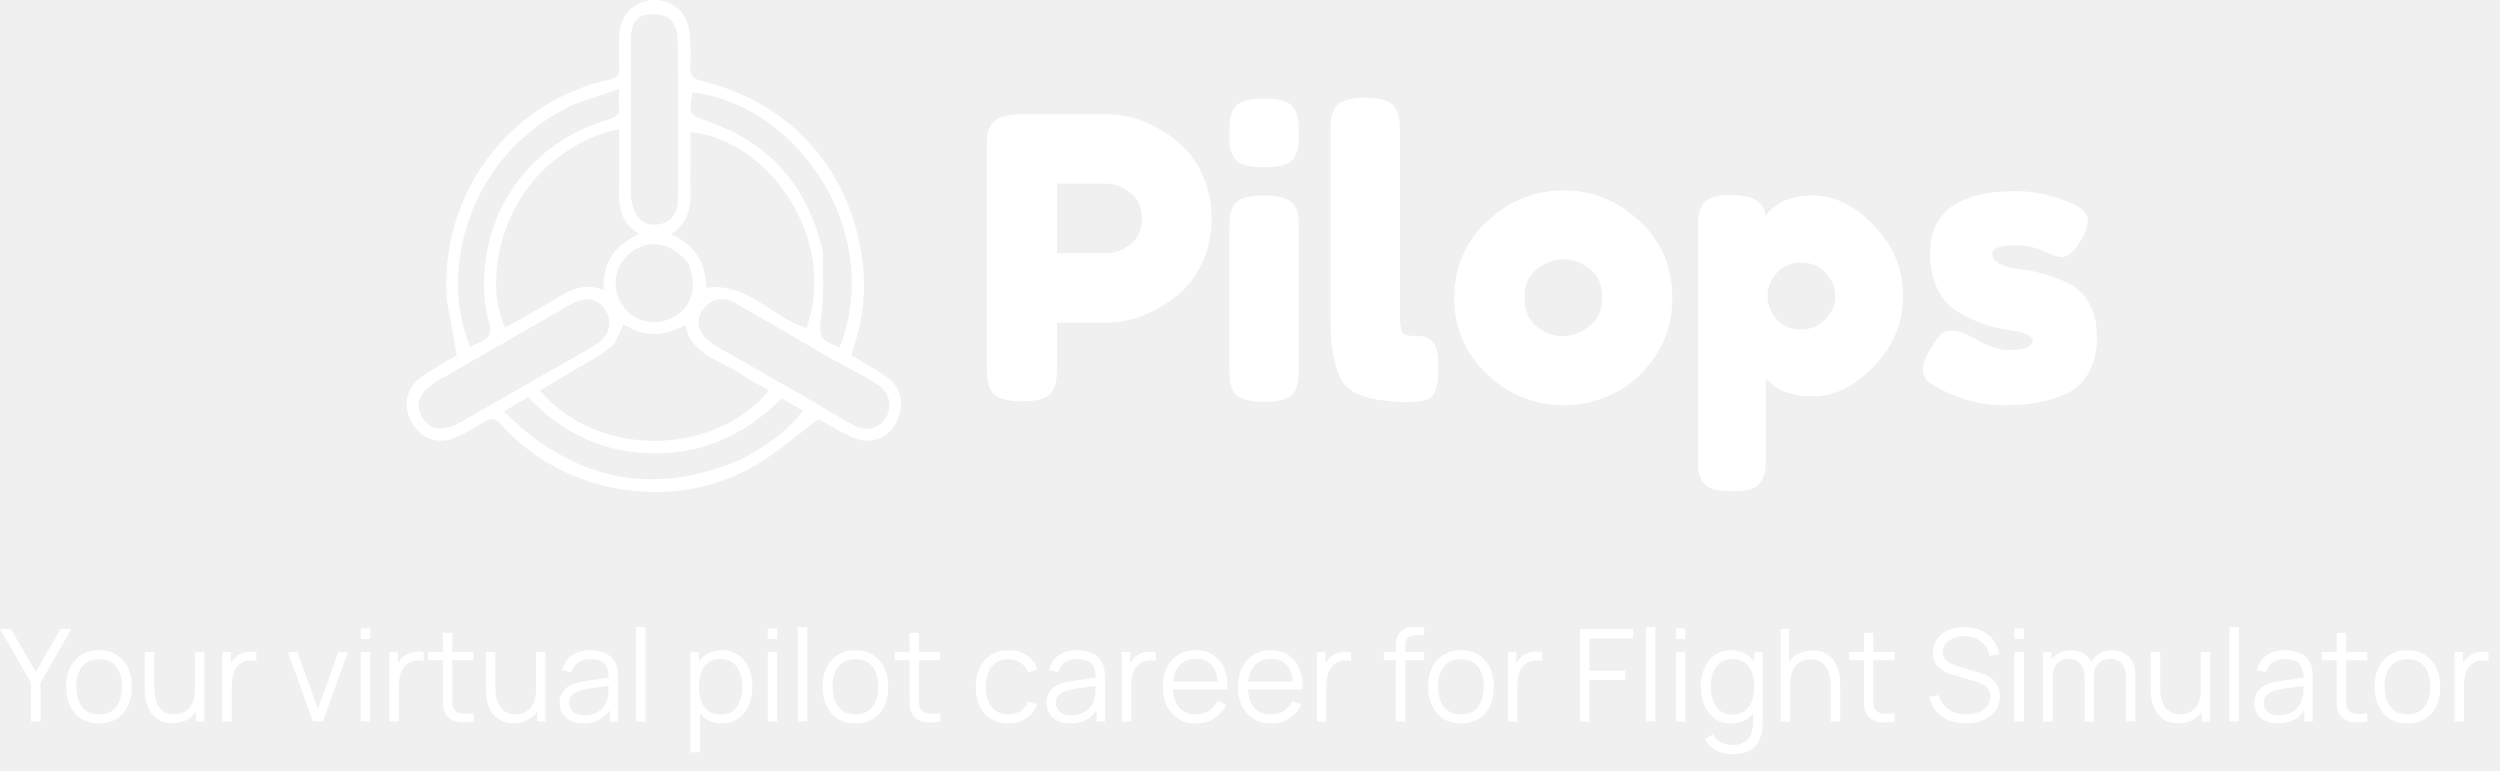
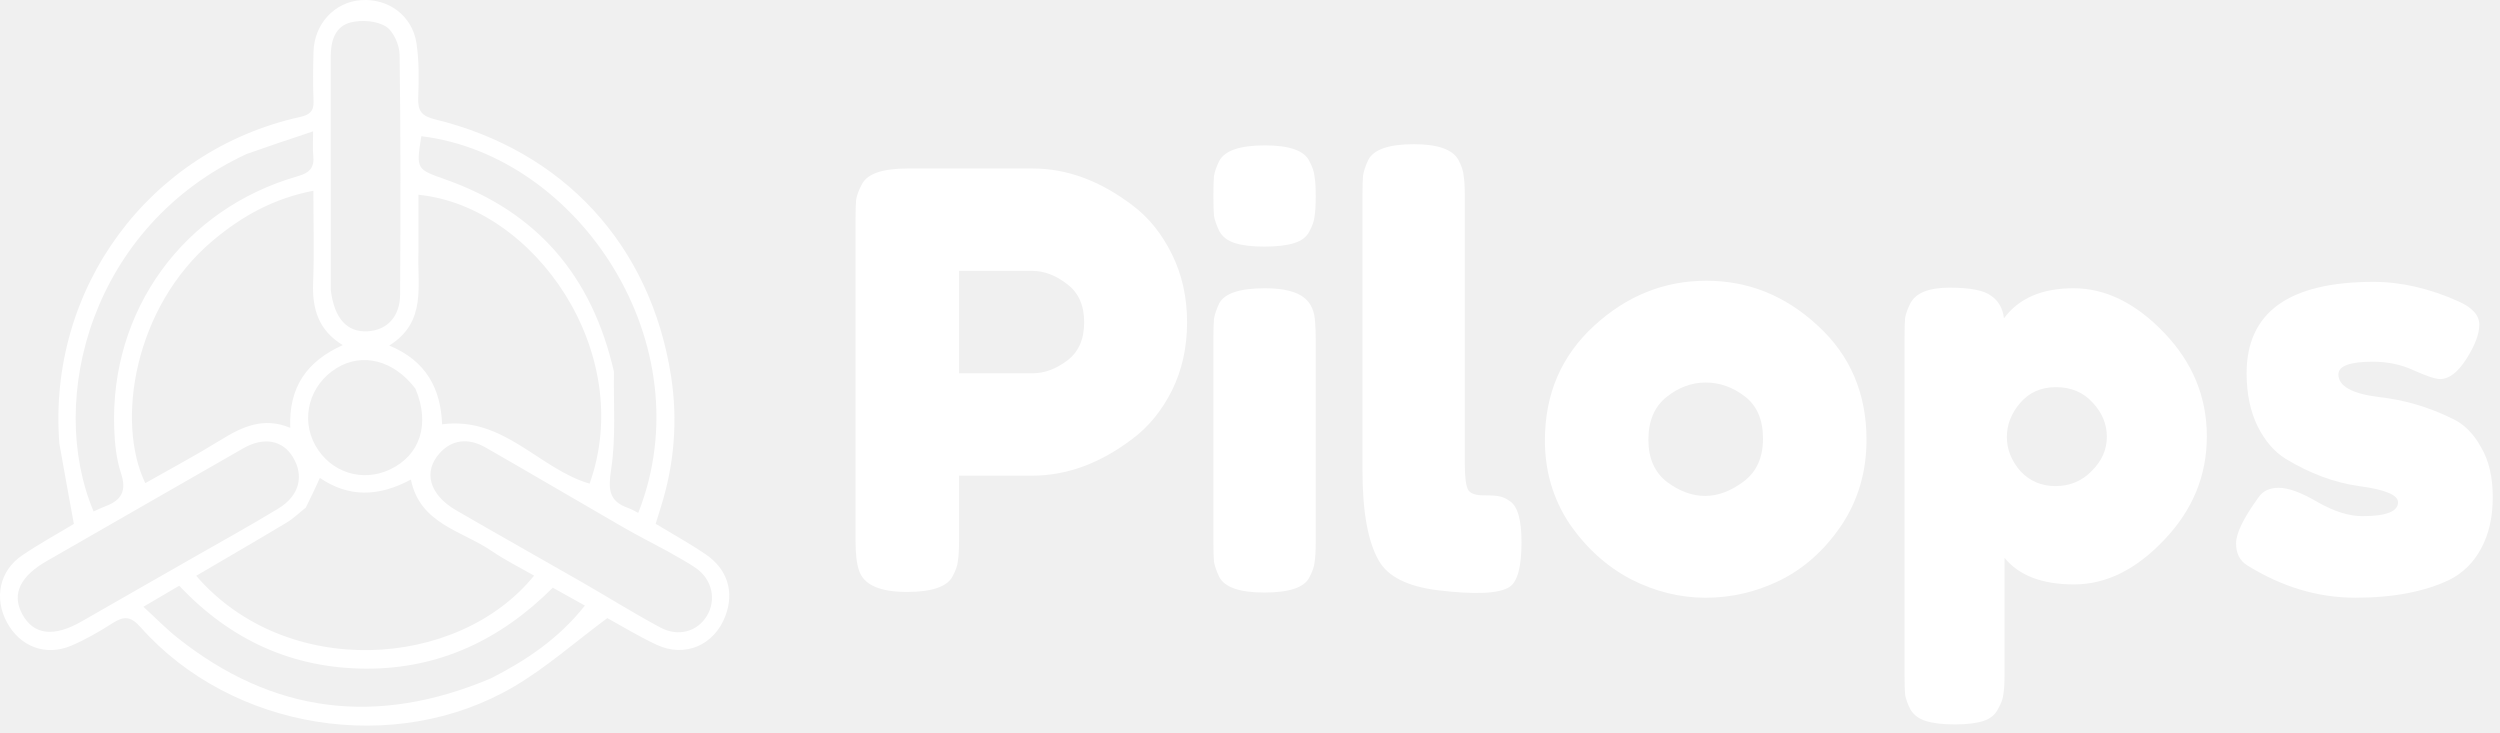
- <svg xmlns="http://www.w3.org/2000/svg" width="292" height="90" viewBox="0 0 292 90" fill="none">
-   <path d="M3.623 84.271V79.748L0 73.471H1.275L4.178 78.488L7.065 73.471H8.34L4.732 79.748V84.271H3.623ZM11.566 84.496C10.761 84.496 10.074 84.313 9.504 83.948C8.934 83.583 8.496 83.078 8.191 82.433C7.886 81.788 7.734 81.048 7.734 80.213C7.734 79.363 7.889 78.618 8.199 77.978C8.509 77.338 8.949 76.841 9.519 76.486C10.094 76.126 10.776 75.946 11.566 75.946C12.376 75.946 13.066 76.128 13.636 76.493C14.211 76.853 14.649 77.356 14.949 78.001C15.254 78.641 15.406 79.378 15.406 80.213C15.406 81.063 15.254 81.811 14.949 82.456C14.644 83.096 14.204 83.596 13.629 83.956C13.054 84.316 12.366 84.496 11.566 84.496ZM11.566 83.438C12.466 83.438 13.136 83.141 13.576 82.546C14.016 81.946 14.236 81.168 14.236 80.213C14.236 79.233 14.014 78.453 13.569 77.873C13.129 77.293 12.461 77.003 11.566 77.003C10.961 77.003 10.461 77.141 10.066 77.416C9.676 77.686 9.384 78.063 9.189 78.548C8.999 79.028 8.904 79.583 8.904 80.213C8.904 81.188 9.129 81.971 9.579 82.561C10.029 83.146 10.691 83.438 11.566 83.438ZM20.158 84.473C19.673 84.473 19.248 84.398 18.883 84.248C18.523 84.098 18.216 83.896 17.961 83.641C17.711 83.386 17.508 83.096 17.353 82.771C17.198 82.441 17.086 82.093 17.016 81.728C16.946 81.358 16.911 80.991 16.911 80.626V76.171H18.021V80.303C18.021 80.748 18.063 81.161 18.148 81.541C18.233 81.921 18.368 82.253 18.553 82.538C18.743 82.818 18.986 83.036 19.281 83.191C19.581 83.346 19.943 83.423 20.368 83.423C20.758 83.423 21.101 83.356 21.396 83.221C21.696 83.086 21.946 82.893 22.146 82.643C22.351 82.388 22.506 82.081 22.611 81.721C22.716 81.356 22.768 80.946 22.768 80.491L23.548 80.663C23.548 81.493 23.403 82.191 23.113 82.756C22.823 83.321 22.423 83.748 21.913 84.038C21.403 84.328 20.818 84.473 20.158 84.473ZM22.881 84.271V82.276H22.768V76.171H23.871V84.271H22.881ZM25.967 84.271V76.171H26.957V78.121L26.762 77.866C26.852 77.626 26.97 77.406 27.114 77.206C27.259 77.001 27.417 76.833 27.587 76.703C27.797 76.518 28.042 76.378 28.322 76.283C28.602 76.183 28.884 76.126 29.169 76.111C29.454 76.091 29.715 76.111 29.95 76.171V77.206C29.654 77.131 29.332 77.113 28.982 77.153C28.632 77.193 28.309 77.333 28.015 77.573C27.744 77.783 27.542 78.036 27.407 78.331C27.272 78.621 27.182 78.931 27.137 79.261C27.092 79.586 27.07 79.908 27.07 80.228V84.271H25.967ZM36.565 84.271L33.625 76.171H34.743L37.135 82.831L39.513 76.171H40.645L37.705 84.271H36.565ZM42.142 74.633V73.396H43.245V74.633H42.142ZM42.142 84.271V76.171H43.245V84.271H42.142ZM45.493 84.271V76.171H46.483V78.121L46.288 77.866C46.378 77.626 46.496 77.406 46.641 77.206C46.786 77.001 46.943 76.833 47.113 76.703C47.323 76.518 47.568 76.378 47.848 76.283C48.128 76.183 48.411 76.126 48.696 76.111C48.981 76.091 49.241 76.111 49.476 76.171V77.206C49.181 77.131 48.858 77.113 48.508 77.153C48.158 77.193 47.836 77.333 47.541 77.573C47.271 77.783 47.068 78.036 46.933 78.331C46.798 78.621 46.708 78.931 46.663 79.261C46.618 79.586 46.596 79.908 46.596 80.228V84.271H45.493ZM55.309 84.271C54.854 84.366 54.404 84.403 53.959 84.383C53.519 84.363 53.124 84.268 52.774 84.098C52.429 83.928 52.166 83.663 51.986 83.303C51.841 83.003 51.761 82.701 51.746 82.396C51.736 82.086 51.731 81.733 51.731 81.338V73.921H52.826V81.293C52.826 81.633 52.829 81.918 52.834 82.148C52.844 82.373 52.896 82.573 52.991 82.748C53.171 83.083 53.456 83.283 53.846 83.348C54.241 83.413 54.729 83.398 55.309 83.303V84.271ZM49.999 77.116V76.171H55.309V77.116H49.999ZM60.002 84.473C59.517 84.473 59.092 84.398 58.727 84.248C58.367 84.098 58.059 83.896 57.804 83.641C57.554 83.386 57.352 83.096 57.197 82.771C57.042 82.441 56.929 82.093 56.859 81.728C56.789 81.358 56.755 80.991 56.755 80.626V76.171H57.864V80.303C57.864 80.748 57.907 81.161 57.992 81.541C58.077 81.921 58.212 82.253 58.397 82.538C58.587 82.818 58.83 83.036 59.124 83.191C59.425 83.346 59.787 83.423 60.212 83.423C60.602 83.423 60.944 83.356 61.239 83.221C61.539 83.086 61.789 82.893 61.989 82.643C62.194 82.388 62.349 82.081 62.455 81.721C62.559 81.356 62.612 80.946 62.612 80.491L63.392 80.663C63.392 81.493 63.247 82.191 62.957 82.756C62.667 83.321 62.267 83.748 61.757 84.038C61.247 84.328 60.662 84.473 60.002 84.473ZM62.724 84.271V82.276H62.612V76.171H63.715V84.271H62.724ZM68.128 84.496C67.518 84.496 67.006 84.386 66.591 84.166C66.181 83.946 65.873 83.653 65.668 83.288C65.463 82.923 65.361 82.526 65.361 82.096C65.361 81.656 65.448 81.281 65.623 80.971C65.803 80.656 66.046 80.398 66.351 80.198C66.661 79.998 67.018 79.846 67.423 79.741C67.833 79.641 68.286 79.553 68.781 79.478C69.281 79.398 69.768 79.331 70.243 79.276C70.723 79.216 71.143 79.158 71.503 79.103L71.113 79.343C71.128 78.543 70.973 77.951 70.648 77.566C70.323 77.181 69.758 76.988 68.953 76.988C68.398 76.988 67.928 77.113 67.543 77.363C67.163 77.613 66.896 78.008 66.741 78.548L65.668 78.233C65.853 77.508 66.226 76.946 66.786 76.546C67.346 76.146 68.073 75.946 68.968 75.946C69.708 75.946 70.336 76.086 70.851 76.366C71.371 76.641 71.738 77.041 71.953 77.566C72.053 77.801 72.118 78.063 72.148 78.353C72.178 78.643 72.193 78.938 72.193 79.238V84.271H71.211V82.238L71.496 82.358C71.221 83.053 70.793 83.583 70.213 83.948C69.633 84.313 68.938 84.496 68.128 84.496ZM68.256 83.543C68.771 83.543 69.221 83.451 69.606 83.266C69.991 83.081 70.301 82.828 70.536 82.508C70.771 82.183 70.923 81.818 70.993 81.413C71.053 81.153 71.086 80.868 71.091 80.558C71.096 80.243 71.098 80.008 71.098 79.853L71.518 80.071C71.143 80.121 70.736 80.171 70.296 80.221C69.861 80.271 69.431 80.328 69.006 80.393C68.586 80.458 68.206 80.536 67.866 80.626C67.636 80.691 67.413 80.783 67.198 80.903C66.983 81.018 66.806 81.173 66.666 81.368C66.531 81.563 66.463 81.806 66.463 82.096C66.463 82.331 66.521 82.558 66.636 82.778C66.756 82.998 66.946 83.181 67.206 83.326C67.471 83.471 67.821 83.543 68.256 83.543ZM74.296 84.271V73.246H75.398V84.271H74.296ZM84.287 84.496C83.542 84.496 82.912 84.308 82.397 83.933C81.882 83.553 81.492 83.041 81.227 82.396C80.962 81.746 80.83 81.018 80.83 80.213C80.83 79.393 80.962 78.663 81.227 78.023C81.497 77.378 81.892 76.871 82.412 76.501C82.932 76.131 83.572 75.946 84.332 75.946C85.072 75.946 85.707 76.133 86.237 76.508C86.767 76.883 87.172 77.393 87.452 78.038C87.737 78.683 87.88 79.408 87.88 80.213C87.88 81.023 87.737 81.751 87.452 82.396C87.167 83.041 86.757 83.553 86.222 83.933C85.687 84.308 85.042 84.496 84.287 84.496ZM80.642 87.871V76.171H81.632V82.268H81.752V87.871H80.642ZM84.175 83.468C84.74 83.468 85.21 83.326 85.585 83.041C85.96 82.756 86.24 82.368 86.425 81.878C86.615 81.383 86.71 80.828 86.71 80.213C86.71 79.603 86.617 79.053 86.432 78.563C86.247 78.073 85.965 77.686 85.585 77.401C85.21 77.116 84.732 76.973 84.152 76.973C83.587 76.973 83.117 77.111 82.742 77.386C82.372 77.661 82.095 78.043 81.91 78.533C81.725 79.018 81.632 79.578 81.632 80.213C81.632 80.838 81.725 81.398 81.91 81.893C82.095 82.383 82.375 82.768 82.75 83.048C83.125 83.328 83.6 83.468 84.175 83.468ZM89.677 74.633V73.396H90.779V74.633H89.677ZM89.677 84.271V76.171H90.779V84.271H89.677ZM93.177 84.271V73.246H94.28V84.271H93.177ZM99.911 84.496C99.106 84.496 98.418 84.313 97.849 83.948C97.278 83.583 96.841 83.078 96.536 82.433C96.231 81.788 96.079 81.048 96.079 80.213C96.079 79.363 96.234 78.618 96.543 77.978C96.853 77.338 97.293 76.841 97.864 76.486C98.439 76.126 99.121 75.946 99.911 75.946C100.721 75.946 101.411 76.128 101.981 76.493C102.556 76.853 102.994 77.356 103.294 78.001C103.599 78.641 103.751 79.378 103.751 80.213C103.751 81.063 103.599 81.811 103.294 82.456C102.989 83.096 102.549 83.596 101.974 83.956C101.399 84.316 100.711 84.496 99.911 84.496ZM99.911 83.438C100.811 83.438 101.481 83.141 101.921 82.546C102.361 81.946 102.581 81.168 102.581 80.213C102.581 79.233 102.359 78.453 101.914 77.873C101.474 77.293 100.806 77.003 99.911 77.003C99.306 77.003 98.806 77.141 98.411 77.416C98.021 77.686 97.728 78.063 97.534 78.548C97.344 79.028 97.249 79.583 97.249 80.213C97.249 81.188 97.474 81.971 97.924 82.561C98.374 83.146 99.036 83.438 99.911 83.438ZM109.815 84.271C109.36 84.366 108.91 84.403 108.465 84.383C108.025 84.363 107.63 84.268 107.28 84.098C106.935 83.928 106.673 83.663 106.493 83.303C106.348 83.003 106.268 82.701 106.253 82.396C106.243 82.086 106.238 81.733 106.238 81.338V73.921H107.333V81.293C107.333 81.633 107.335 81.918 107.34 82.148C107.35 82.373 107.403 82.573 107.498 82.748C107.678 83.083 107.963 83.283 108.353 83.348C108.748 83.413 109.235 83.398 109.815 83.303V84.271ZM104.505 77.116V76.171H109.815V77.116H104.505ZM117.774 84.496C116.959 84.496 116.269 84.313 115.704 83.948C115.139 83.583 114.709 83.081 114.414 82.441C114.124 81.796 113.974 81.056 113.964 80.221C113.974 79.371 114.129 78.626 114.429 77.986C114.729 77.341 115.162 76.841 115.727 76.486C116.292 76.126 116.977 75.946 117.782 75.946C118.602 75.946 119.314 76.146 119.919 76.546C120.529 76.946 120.947 77.493 121.172 78.188L120.092 78.533C119.902 78.048 119.599 77.673 119.184 77.408C118.774 77.138 118.304 77.003 117.774 77.003C117.179 77.003 116.687 77.141 116.297 77.416C115.907 77.686 115.617 78.063 115.427 78.548C115.237 79.033 115.139 79.591 115.134 80.221C115.144 81.191 115.369 81.971 115.809 82.561C116.249 83.146 116.904 83.438 117.774 83.438C118.324 83.438 118.792 83.313 119.177 83.063C119.567 82.808 119.862 82.438 120.062 81.953L121.172 82.283C120.872 83.003 120.432 83.553 119.852 83.933C119.272 84.308 118.579 84.496 117.774 84.496ZM124.993 84.496C124.383 84.496 123.871 84.386 123.456 84.166C123.046 83.946 122.738 83.653 122.533 83.288C122.328 82.923 122.226 82.526 122.226 82.096C122.226 81.656 122.313 81.281 122.488 80.971C122.668 80.656 122.911 80.398 123.216 80.198C123.526 79.998 123.883 79.846 124.288 79.741C124.698 79.641 125.151 79.553 125.646 79.478C126.146 79.398 126.633 79.331 127.108 79.276C127.588 79.216 128.008 79.158 128.368 79.103L127.978 79.343C127.993 78.543 127.838 77.951 127.513 77.566C127.188 77.181 126.623 76.988 125.818 76.988C125.263 76.988 124.793 77.113 124.408 77.363C124.028 77.613 123.761 78.008 123.606 78.548L122.533 78.233C122.718 77.508 123.091 76.946 123.651 76.546C124.211 76.146 124.938 75.946 125.833 75.946C126.573 75.946 127.201 76.086 127.716 76.366C128.236 76.641 128.603 77.041 128.818 77.566C128.918 77.801 128.983 78.063 129.013 78.353C129.043 78.643 129.058 78.938 129.058 79.238V84.271H128.076V82.238L128.361 82.358C128.086 83.053 127.658 83.583 127.078 83.948C126.498 84.313 125.803 84.496 124.993 84.496ZM125.121 83.543C125.636 83.543 126.086 83.451 126.471 83.266C126.856 83.081 127.166 82.828 127.401 82.508C127.636 82.183 127.788 81.818 127.858 81.413C127.918 81.153 127.951 80.868 127.956 80.558C127.961 80.243 127.963 80.008 127.963 79.853L128.383 80.071C128.008 80.121 127.601 80.171 127.161 80.221C126.726 80.271 126.296 80.328 125.871 80.393C125.451 80.458 125.071 80.536 124.731 80.626C124.501 80.691 124.278 80.783 124.063 80.903C123.848 81.018 123.671 81.173 123.531 81.368C123.396 81.563 123.328 81.806 123.328 82.096C123.328 82.331 123.386 82.558 123.501 82.778C123.621 82.998 123.811 83.181 124.071 83.326C124.336 83.471 124.686 83.543 125.121 83.543ZM131.011 84.271V76.171H132.001V78.121L131.806 77.866C131.896 77.626 132.013 77.406 132.158 77.206C132.303 77.001 132.461 76.833 132.631 76.703C132.841 76.518 133.086 76.378 133.366 76.283C133.646 76.183 133.928 76.126 134.213 76.111C134.498 76.091 134.758 76.111 134.993 76.171V77.206C134.698 77.131 134.376 77.113 134.026 77.153C133.676 77.193 133.353 77.333 133.058 77.573C132.788 77.783 132.586 78.036 132.451 78.331C132.316 78.621 132.226 78.931 132.181 79.261C132.136 79.586 132.113 79.908 132.113 80.228V84.271H131.011ZM139.697 84.496C138.907 84.496 138.222 84.321 137.642 83.971C137.067 83.621 136.62 83.128 136.3 82.493C135.98 81.858 135.82 81.113 135.82 80.258C135.82 79.373 135.977 78.608 136.292 77.963C136.607 77.318 137.05 76.821 137.62 76.471C138.195 76.121 138.872 75.946 139.652 75.946C140.452 75.946 141.135 76.131 141.7 76.501C142.265 76.866 142.692 77.391 142.982 78.076C143.272 78.761 143.405 79.578 143.38 80.528H142.255V80.138C142.235 79.088 142.007 78.296 141.572 77.761C141.142 77.226 140.512 76.958 139.682 76.958C138.812 76.958 138.145 77.241 137.68 77.806C137.22 78.371 136.99 79.176 136.99 80.221C136.99 81.241 137.22 82.033 137.68 82.598C138.145 83.158 138.802 83.438 139.652 83.438C140.232 83.438 140.737 83.306 141.167 83.041C141.602 82.771 141.945 82.383 142.195 81.878L143.222 82.276C142.902 82.981 142.43 83.528 141.805 83.918C141.185 84.303 140.482 84.496 139.697 84.496ZM136.6 80.528V79.606H142.787V80.528H136.6ZM148.472 84.496C147.682 84.496 146.997 84.321 146.417 83.971C145.842 83.621 145.394 83.128 145.074 82.493C144.754 81.858 144.594 81.113 144.594 80.258C144.594 79.373 144.752 78.608 145.067 77.963C145.382 77.318 145.824 76.821 146.394 76.471C146.969 76.121 147.647 75.946 148.427 75.946C149.227 75.946 149.909 76.131 150.474 76.501C151.039 76.866 151.467 77.391 151.757 78.076C152.047 78.761 152.179 79.578 152.154 80.528H151.029V80.138C151.009 79.088 150.782 78.296 150.347 77.761C149.917 77.226 149.287 76.958 148.457 76.958C147.587 76.958 146.919 77.241 146.454 77.806C145.994 78.371 145.764 79.176 145.764 80.221C145.764 81.241 145.994 82.033 146.454 82.598C146.919 83.158 147.577 83.438 148.427 83.438C149.007 83.438 149.512 83.306 149.942 83.041C150.377 82.771 150.719 82.383 150.969 81.878L151.997 82.276C151.677 82.981 151.204 83.528 150.579 83.918C149.959 84.303 149.257 84.496 148.472 84.496ZM145.374 80.528V79.606H151.562V80.528H145.374ZM153.819 84.271V76.171H154.809V78.121L154.614 77.866C154.704 77.626 154.821 77.406 154.966 77.206C155.111 77.001 155.269 76.833 155.439 76.703C155.649 76.518 155.894 76.378 156.174 76.283C156.454 76.183 156.736 76.126 157.021 76.111C157.306 76.091 157.566 76.111 157.801 76.171V77.206C157.506 77.131 157.184 77.113 156.834 77.153C156.484 77.193 156.161 77.333 155.866 77.573C155.596 77.783 155.394 78.036 155.259 78.331C155.124 78.621 155.034 78.931 154.989 79.261C154.944 79.586 154.921 79.908 154.921 80.228V84.271H153.819ZM163.029 84.271V75.571C163.029 75.361 163.039 75.153 163.059 74.948C163.084 74.743 163.132 74.548 163.202 74.363C163.272 74.173 163.382 73.998 163.532 73.838C163.697 73.658 163.877 73.528 164.072 73.448C164.267 73.363 164.469 73.308 164.679 73.283C164.894 73.258 165.104 73.246 165.309 73.246H166.344V74.176H165.384C164.964 74.176 164.649 74.278 164.439 74.483C164.234 74.688 164.132 75.011 164.132 75.451V84.271H163.029ZM161.627 77.116V76.171H166.344V77.116H161.627ZM170.634 84.496C169.829 84.496 169.141 84.313 168.571 83.948C168.001 83.583 167.564 83.078 167.259 82.433C166.954 81.788 166.801 81.048 166.801 80.213C166.801 79.363 166.956 78.618 167.266 77.978C167.576 77.338 168.016 76.841 168.586 76.486C169.161 76.126 169.844 75.946 170.634 75.946C171.444 75.946 172.134 76.128 172.704 76.493C173.279 76.853 173.716 77.356 174.016 78.001C174.321 78.641 174.474 79.378 174.474 80.213C174.474 81.063 174.321 81.811 174.016 82.456C173.711 83.096 173.271 83.596 172.696 83.956C172.121 84.316 171.434 84.496 170.634 84.496ZM170.634 83.438C171.534 83.438 172.204 83.141 172.644 82.546C173.084 81.946 173.304 81.168 173.304 80.213C173.304 79.233 173.081 78.453 172.636 77.873C172.196 77.293 171.529 77.003 170.634 77.003C170.029 77.003 169.529 77.141 169.134 77.416C168.744 77.686 168.451 78.063 168.256 78.548C168.066 79.028 167.971 79.583 167.971 80.213C167.971 81.188 168.196 81.971 168.646 82.561C169.096 83.146 169.759 83.438 170.634 83.438ZM176.128 84.271V76.171H177.118V78.121L176.923 77.866C177.013 77.626 177.131 77.406 177.276 77.206C177.421 77.001 177.578 76.833 177.748 76.703C177.958 76.518 178.203 76.378 178.483 76.283C178.763 76.183 179.046 76.126 179.331 76.111C179.616 76.091 179.876 76.111 180.111 76.171V77.206C179.816 77.131 179.493 77.113 179.143 77.153C178.793 77.193 178.471 77.333 178.176 77.573C177.906 77.783 177.703 78.036 177.568 78.331C177.433 78.621 177.343 78.931 177.298 79.261C177.253 79.586 177.231 79.908 177.231 80.228V84.271H176.128ZM184.536 84.271V73.471H190.739V74.573H185.639V78.323H189.839V79.418H185.639V84.271H184.536ZM192.245 84.271V73.246H193.347V84.271H192.245ZM195.746 74.633V73.396H196.848V74.633H195.746ZM195.746 84.271V76.171H196.848V84.271H195.746ZM202.314 88.096C201.899 88.096 201.489 88.033 201.084 87.908C200.684 87.788 200.314 87.596 199.974 87.331C199.634 87.071 199.349 86.731 199.119 86.311L200.117 85.756C200.342 86.206 200.657 86.528 201.062 86.723C201.472 86.923 201.889 87.023 202.314 87.023C202.899 87.023 203.372 86.913 203.732 86.693C204.097 86.478 204.362 86.158 204.527 85.733C204.692 85.308 204.772 84.778 204.767 84.143V81.983H204.894V76.171H205.877V84.158C205.877 84.388 205.869 84.608 205.854 84.818C205.844 85.033 205.822 85.243 205.787 85.448C205.692 86.053 205.494 86.551 205.194 86.941C204.899 87.331 204.509 87.621 204.024 87.811C203.544 88.001 202.974 88.096 202.314 88.096ZM202.239 84.496C201.484 84.496 200.839 84.308 200.304 83.933C199.769 83.553 199.359 83.041 199.074 82.396C198.789 81.751 198.647 81.023 198.647 80.213C198.647 79.408 198.787 78.683 199.067 78.038C199.352 77.393 199.759 76.883 200.289 76.508C200.819 76.133 201.454 75.946 202.194 75.946C202.954 75.946 203.594 76.131 204.114 76.501C204.634 76.871 205.027 77.378 205.292 78.023C205.562 78.663 205.697 79.393 205.697 80.213C205.697 81.018 205.564 81.746 205.299 82.396C205.034 83.041 204.644 83.553 204.129 83.933C203.614 84.308 202.984 84.496 202.239 84.496ZM202.352 83.468C202.927 83.468 203.402 83.328 203.777 83.048C204.152 82.768 204.432 82.383 204.617 81.893C204.802 81.398 204.894 80.838 204.894 80.213C204.894 79.578 204.802 79.018 204.617 78.533C204.432 78.043 204.152 77.661 203.777 77.386C203.407 77.111 202.939 76.973 202.374 76.973C201.794 76.973 201.314 77.116 200.934 77.401C200.554 77.686 200.272 78.073 200.087 78.563C199.907 79.053 199.817 79.603 199.817 80.213C199.817 80.828 199.909 81.383 200.094 81.878C200.284 82.368 200.567 82.756 200.942 83.041C201.317 83.326 201.787 83.468 202.352 83.468ZM213.824 84.271V80.138C213.824 79.688 213.781 79.276 213.696 78.901C213.611 78.521 213.474 78.191 213.284 77.911C213.099 77.626 212.856 77.406 212.556 77.251C212.261 77.096 211.901 77.018 211.476 77.018C211.086 77.018 210.741 77.086 210.441 77.221C210.146 77.356 209.896 77.551 209.691 77.806C209.491 78.056 209.339 78.361 209.234 78.721C209.129 79.081 209.076 79.491 209.076 79.951L208.296 79.778C208.296 78.948 208.441 78.251 208.731 77.686C209.021 77.121 209.421 76.693 209.931 76.403C210.441 76.113 211.026 75.968 211.686 75.968C212.171 75.968 212.594 76.043 212.954 76.193C213.319 76.343 213.626 76.546 213.876 76.801C214.131 77.056 214.336 77.348 214.491 77.678C214.646 78.003 214.759 78.351 214.829 78.721C214.899 79.086 214.934 79.451 214.934 79.816V84.271H213.824ZM207.966 84.271V73.471H208.964V79.568H209.076V84.271H207.966ZM221.29 84.271C220.835 84.366 220.385 84.403 219.94 84.383C219.5 84.363 219.105 84.268 218.755 84.098C218.41 83.928 218.148 83.663 217.968 83.303C217.823 83.003 217.743 82.701 217.728 82.396C217.718 82.086 217.713 81.733 217.713 81.338V73.921H218.808V81.293C218.808 81.633 218.81 81.918 218.815 82.148C218.825 82.373 218.878 82.573 218.973 82.748C219.153 83.083 219.438 83.283 219.828 83.348C220.223 83.413 220.71 83.398 221.29 83.303V84.271ZM215.98 77.116V76.171H221.29V77.116H215.98ZM229.639 84.496C228.884 84.496 228.204 84.371 227.599 84.121C226.999 83.866 226.501 83.506 226.106 83.041C225.716 82.576 225.461 82.023 225.341 81.383L226.466 81.196C226.646 81.896 227.026 82.446 227.606 82.846C228.186 83.241 228.879 83.438 229.684 83.438C230.214 83.438 230.689 83.356 231.109 83.191C231.529 83.021 231.859 82.781 232.099 82.471C232.339 82.161 232.459 81.793 232.459 81.368C232.459 81.088 232.409 80.851 232.309 80.656C232.209 80.456 232.076 80.291 231.911 80.161C231.746 80.031 231.566 79.923 231.371 79.838C231.176 79.748 230.986 79.676 230.801 79.621L228.064 78.803C227.734 78.708 227.429 78.588 227.149 78.443C226.869 78.293 226.624 78.116 226.414 77.911C226.209 77.701 226.049 77.456 225.934 77.176C225.819 76.896 225.761 76.576 225.761 76.216C225.761 75.606 225.921 75.078 226.241 74.633C226.561 74.188 226.999 73.846 227.554 73.606C228.109 73.366 228.741 73.248 229.451 73.253C230.171 73.253 230.814 73.381 231.379 73.636C231.949 73.891 232.419 74.256 232.789 74.731C233.159 75.201 233.404 75.758 233.524 76.403L232.369 76.613C232.294 76.143 232.121 75.736 231.851 75.391C231.581 75.046 231.236 74.781 230.816 74.596C230.401 74.406 229.944 74.308 229.444 74.303C228.959 74.303 228.526 74.386 228.146 74.551C227.771 74.711 227.474 74.931 227.254 75.211C227.034 75.491 226.924 75.811 226.924 76.171C226.924 76.536 227.024 76.828 227.224 77.048C227.429 77.268 227.679 77.441 227.974 77.566C228.274 77.691 228.564 77.793 228.844 77.873L230.959 78.496C231.179 78.556 231.436 78.643 231.731 78.758C232.031 78.868 232.321 79.028 232.601 79.238C232.886 79.443 233.121 79.713 233.306 80.048C233.491 80.383 233.584 80.808 233.584 81.323C233.584 81.823 233.484 82.271 233.284 82.666C233.089 83.061 232.811 83.393 232.451 83.663C232.096 83.933 231.679 84.138 231.199 84.278C230.724 84.423 230.204 84.496 229.639 84.496ZM235.282 74.633V73.396H236.385V74.633H235.282ZM235.282 84.271V76.171H236.385V84.271H235.282ZM248.293 84.271L248.301 78.953C248.301 78.328 248.126 77.838 247.776 77.483C247.431 77.123 246.991 76.943 246.456 76.943C246.151 76.943 245.853 77.013 245.563 77.153C245.273 77.293 245.033 77.518 244.843 77.828C244.658 78.138 244.566 78.543 244.566 79.043L243.913 78.856C243.898 78.276 244.011 77.768 244.251 77.333C244.496 76.898 244.831 76.561 245.256 76.321C245.686 76.076 246.171 75.953 246.711 75.953C247.526 75.953 248.178 76.206 248.668 76.711C249.158 77.211 249.403 77.888 249.403 78.743L249.396 84.271H248.293ZM238.626 84.271V76.171H239.616V78.166H239.736V84.271H238.626ZM243.471 84.271L243.478 79.028C243.478 78.383 243.306 77.876 242.961 77.506C242.621 77.131 242.171 76.943 241.611 76.943C241.051 76.943 240.598 77.136 240.253 77.521C239.908 77.901 239.736 78.408 239.736 79.043L239.076 78.683C239.076 78.163 239.198 77.698 239.443 77.288C239.688 76.873 240.023 76.548 240.448 76.313C240.873 76.073 241.356 75.953 241.896 75.953C242.411 75.953 242.868 76.063 243.268 76.283C243.673 76.503 243.991 76.823 244.221 77.243C244.451 77.663 244.566 78.173 244.566 78.773L244.558 84.271H243.471ZM254.445 84.473C253.96 84.473 253.535 84.398 253.17 84.248C252.81 84.098 252.503 83.896 252.248 83.641C251.998 83.386 251.795 83.096 251.64 82.771C251.485 82.441 251.373 82.093 251.303 81.728C251.233 81.358 251.198 80.991 251.198 80.626V76.171H252.308V80.303C252.308 80.748 252.35 81.161 252.435 81.541C252.52 81.921 252.655 82.253 252.84 82.538C253.03 82.818 253.273 83.036 253.568 83.191C253.868 83.346 254.23 83.423 254.655 83.423C255.045 83.423 255.388 83.356 255.683 83.221C255.983 83.086 256.233 82.893 256.433 82.643C256.638 82.388 256.793 82.081 256.898 81.721C257.003 81.356 257.055 80.946 257.055 80.491L257.835 80.663C257.835 81.493 257.69 82.191 257.4 82.756C257.11 83.321 256.71 83.748 256.2 84.038C255.69 84.328 255.105 84.473 254.445 84.473ZM257.168 84.271V82.276H257.055V76.171H258.158V84.271H257.168ZM260.404 84.271V73.246H261.507V84.271H260.404ZM266.073 84.496C265.463 84.496 264.95 84.386 264.535 84.166C264.125 83.946 263.818 83.653 263.613 83.288C263.408 82.923 263.305 82.526 263.305 82.096C263.305 81.656 263.393 81.281 263.568 80.971C263.748 80.656 263.99 80.398 264.295 80.198C264.605 79.998 264.963 79.846 265.368 79.741C265.778 79.641 266.23 79.553 266.725 79.478C267.225 79.398 267.713 79.331 268.188 79.276C268.668 79.216 269.088 79.158 269.448 79.103L269.058 79.343C269.073 78.543 268.918 77.951 268.593 77.566C268.268 77.181 267.703 76.988 266.898 76.988C266.343 76.988 265.873 77.113 265.488 77.363C265.108 77.613 264.84 78.008 264.685 78.548L263.613 78.233C263.798 77.508 264.17 76.946 264.73 76.546C265.29 76.146 266.018 75.946 266.913 75.946C267.653 75.946 268.28 76.086 268.795 76.366C269.315 76.641 269.683 77.041 269.898 77.566C269.998 77.801 270.063 78.063 270.093 78.353C270.123 78.643 270.138 78.938 270.138 79.238V84.271H269.155V82.238L269.44 82.358C269.165 83.053 268.738 83.583 268.158 83.948C267.578 84.313 266.883 84.496 266.073 84.496ZM266.2 83.543C266.715 83.543 267.165 83.451 267.55 83.266C267.935 83.081 268.245 82.828 268.48 82.508C268.715 82.183 268.868 81.818 268.938 81.413C268.998 81.153 269.03 80.868 269.035 80.558C269.04 80.243 269.043 80.008 269.043 79.853L269.463 80.071C269.088 80.121 268.68 80.171 268.24 80.221C267.805 80.271 267.375 80.328 266.95 80.393C266.53 80.458 266.15 80.536 265.81 80.626C265.58 80.691 265.358 80.783 265.143 80.903C264.928 81.018 264.75 81.173 264.61 81.368C264.475 81.563 264.408 81.806 264.408 82.096C264.408 82.331 264.465 82.558 264.58 82.778C264.7 82.998 264.89 83.181 265.15 83.326C265.415 83.471 265.765 83.543 266.2 83.543ZM276.5 84.271C276.045 84.366 275.595 84.403 275.15 84.383C274.71 84.363 274.315 84.268 273.965 84.098C273.62 83.928 273.358 83.663 273.178 83.303C273.033 83.003 272.953 82.701 272.938 82.396C272.928 82.086 272.923 81.733 272.923 81.338V73.921H274.018V81.293C274.018 81.633 274.02 81.918 274.025 82.148C274.035 82.373 274.088 82.573 274.183 82.748C274.363 83.083 274.648 83.283 275.038 83.348C275.433 83.413 275.92 83.398 276.5 83.303V84.271ZM271.19 77.116V76.171H276.5V77.116H271.19ZM281.185 84.496C280.38 84.496 279.693 84.313 279.123 83.948C278.553 83.583 278.115 83.078 277.81 82.433C277.505 81.788 277.353 81.048 277.353 80.213C277.353 79.363 277.508 78.618 277.818 77.978C278.128 77.338 278.568 76.841 279.138 76.486C279.713 76.126 280.395 75.946 281.185 75.946C281.995 75.946 282.685 76.128 283.255 76.493C283.83 76.853 284.268 77.356 284.568 78.001C284.873 78.641 285.025 79.378 285.025 80.213C285.025 81.063 284.873 81.811 284.568 82.456C284.263 83.096 283.823 83.596 283.248 83.956C282.673 84.316 281.985 84.496 281.185 84.496ZM281.185 83.438C282.085 83.438 282.755 83.141 283.195 82.546C283.635 81.946 283.855 81.168 283.855 80.213C283.855 79.233 283.633 78.453 283.188 77.873C282.748 77.293 282.08 77.003 281.185 77.003C280.58 77.003 280.08 77.141 279.685 77.416C279.295 77.686 279.003 78.063 278.808 78.548C278.618 79.028 278.523 79.583 278.523 80.213C278.523 81.188 278.748 81.971 279.198 82.561C279.648 83.146 280.31 83.438 281.185 83.438ZM286.68 84.271V76.171H287.67V78.121L287.475 77.866C287.565 77.626 287.682 77.406 287.827 77.206C287.972 77.001 288.13 76.833 288.3 76.703C288.51 76.518 288.755 76.378 289.035 76.283C289.315 76.183 289.597 76.126 289.882 76.111C290.167 76.091 290.427 76.111 290.662 76.171V77.206C290.367 77.131 290.045 77.113 289.695 77.153C289.345 77.193 289.022 77.333 288.727 77.573C288.457 77.783 288.255 78.036 288.12 78.331C287.985 78.621 287.895 78.931 287.85 79.261C287.805 79.586 287.782 79.908 287.782 80.228V84.271H286.68Z" fill="white" />
-   <path d="M52.202 35.138C51.239 22.835 59.313 11.917 71.256 9.266C72.023 9.096 72.367 8.818 72.333 7.997C72.278 6.703 72.295 5.403 72.329 4.107C72.387 1.888 74.005 0.152 76.103 0.011C78.269 -0.136 80.157 1.243 80.486 3.431C80.699 4.849 80.677 6.316 80.622 7.755C80.584 8.784 80.901 9.196 81.942 9.45C92.137 11.932 99.031 19.405 100.647 29.787C101.189 33.27 100.913 36.75 99.846 40.139C99.713 40.562 99.584 40.986 99.429 41.486C100.78 42.304 102.13 43.045 103.396 43.908C105.127 45.089 105.659 46.875 104.962 48.753C104.094 51.092 101.757 52.122 99.498 51.063C98.06 50.389 96.698 49.555 95.598 48.955C93.04 50.85 90.758 52.882 88.173 54.396C78.756 59.911 65.853 57.81 58.637 49.678C57.843 48.784 57.313 48.784 56.418 49.354C55.371 50.021 54.283 50.654 53.143 51.138C51.117 51.998 49.09 51.214 48.052 49.296C47.016 47.382 47.455 45.211 49.236 43.999C50.586 43.08 52.027 42.293 53.35 41.494C52.96 39.363 52.587 37.318 52.202 35.138ZM80.644 19.901C80.523 22.564 81.345 25.492 78.327 27.367C81.281 28.584 82.416 30.826 82.513 33.605C87.4 32.955 90.195 37.139 94.196 38.305C97.893 27.979 89.876 16.349 80.644 15.426C80.644 16.825 80.644 18.214 80.644 19.901ZM64.336 19.069C58.102 24.341 56.67 33.426 59.007 38.265C60.998 37.133 63.019 36.056 64.964 34.856C66.66 33.81 68.353 32.992 70.488 33.885C70.355 30.636 71.828 28.599 74.646 27.334C72.721 26.159 72.222 24.461 72.299 22.419C72.39 20.041 72.32 17.657 72.32 15.107C69.233 15.705 66.74 17.053 64.336 19.069M71.719 40.202C71.217 40.6 70.751 41.059 70.206 41.386C67.837 42.808 65.445 44.192 63.039 45.603C70.161 53.856 83.755 53.044 89.8 45.591C88.673 44.943 87.516 44.375 86.464 43.653C84.087 42.023 80.755 41.508 80.043 37.98C77.469 39.364 75.105 39.398 72.834 37.851C72.495 38.597 72.171 39.311 71.719 40.202M73.702 22.998C73.98 25.216 74.983 26.333 76.614 26.239C78.15 26.151 79.179 25.086 79.189 23.324C79.224 16.997 79.237 10.67 79.149 4.344C79.138 3.562 78.665 2.472 78.054 2.094C77.327 1.645 76.158 1.56 75.292 1.772C74.022 2.083 73.692 3.265 73.693 4.506C73.699 10.581 73.695 16.656 73.701 22.998M51.32 44.367C49.105 45.595 48.404 47.038 49.253 48.622C50.153 50.3 51.756 50.488 53.991 49.203C56.837 47.565 59.691 45.943 62.541 44.312C64.873 42.976 67.23 41.679 69.528 40.287C71.207 39.27 71.602 37.712 70.705 36.212C69.907 34.877 68.417 34.567 66.785 35.497C61.686 38.404 56.605 41.345 51.32 44.367ZM100.367 43.657C99.185 43.02 97.987 42.411 96.824 41.74C93.202 39.653 89.604 37.526 85.976 35.45C84.553 34.636 83.261 34.838 82.314 35.9C81.002 37.37 81.499 39.18 83.624 40.413C86.937 42.337 90.28 44.208 93.603 46.115C95.675 47.304 97.702 48.575 99.807 49.702C101.233 50.465 102.736 50.011 103.48 48.787C104.257 47.507 103.908 45.885 102.61 44.986C101.957 44.534 101.245 44.168 100.367 43.657ZM86.396 53.718C89.194 52.292 91.76 50.573 93.824 47.962C92.911 47.453 92.14 47.024 91.281 46.545C87.182 50.646 82.299 52.985 76.474 52.958C70.653 52.93 65.738 50.685 61.695 46.389C60.801 46.914 59.955 47.411 58.857 48.056C59.853 48.968 60.651 49.792 61.541 50.5C69.093 56.506 77.326 57.561 86.396 53.718ZM96.125 29.441C96.082 32.014 96.29 34.626 95.906 37.147C95.666 38.731 95.684 39.697 97.281 40.244C97.546 40.335 97.789 40.492 98.049 40.622C103.314 27.287 93.371 12.308 80.869 10.787C80.451 13.434 80.466 13.392 82.845 14.237C89.999 16.781 94.377 21.799 96.125 29.441ZM67.039 12.194C54.753 17.886 51.151 31.591 54.914 40.508C55.227 40.368 55.533 40.212 55.853 40.093C57.123 39.623 57.545 38.874 57.084 37.483C56.714 36.37 56.589 35.142 56.546 33.958C56.202 24.577 62.037 16.542 71.09 13.954C72.05 13.679 72.414 13.253 72.309 12.298C72.252 11.78 72.299 11.25 72.299 10.403C70.422 11.028 68.831 11.558 67.039 12.194M80.403 30.786C78.702 28.536 76.206 27.888 74.149 29.161C72.006 30.487 71.281 33.142 72.478 35.279C73.676 37.417 76.195 38.225 78.398 37.177C80.759 36.054 81.592 33.608 80.403 30.786Z" fill="white" />
-   <path d="M140.313 20.125C141.115 21.744 141.517 23.546 141.517 25.532C141.517 27.517 141.115 29.319 140.313 30.938C139.51 32.526 138.476 33.794 137.21 34.74C134.647 36.695 131.992 37.673 129.245 37.673H123.456V42.85C123.456 43.552 123.425 44.087 123.363 44.453C123.332 44.789 123.193 45.186 122.946 45.644C122.514 46.469 121.31 46.882 119.334 46.882C117.173 46.882 115.907 46.316 115.537 45.186C115.351 44.667 115.259 43.873 115.259 42.804V17.377C115.259 16.674 115.274 16.155 115.305 15.819C115.367 15.452 115.521 15.04 115.768 14.582C116.2 13.757 117.404 13.345 119.38 13.345H129.291C132.008 13.345 134.647 14.322 137.21 16.277C138.476 17.224 139.51 18.507 140.313 20.125H140.313ZM129.291 29.563C130.217 29.563 131.128 29.227 132.023 28.555C132.918 27.883 133.366 26.875 133.366 25.532C133.366 24.188 132.918 23.18 132.023 22.508C131.128 21.805 130.202 21.454 129.245 21.454H123.456V29.563H129.291Z" fill="white" />
-   <path d="M143.601 26.816C143.601 26.113 143.617 25.594 143.647 25.258C143.709 24.892 143.848 24.479 144.064 24.021C144.496 23.227 145.701 22.83 147.676 22.83C149.158 22.83 150.208 23.09 150.826 23.609C151.35 24.037 151.628 24.693 151.659 25.579C151.69 25.884 151.705 26.327 151.705 26.908V42.943C151.705 43.645 151.674 44.18 151.613 44.546C151.582 44.882 151.443 45.279 151.196 45.738C150.795 46.532 149.606 46.929 147.63 46.929C145.685 46.929 144.496 46.517 144.064 45.692C143.848 45.234 143.709 44.837 143.647 44.501C143.616 44.165 143.601 43.63 143.601 42.897L143.601 26.816ZM151.196 18.34C150.98 18.768 150.579 19.073 149.992 19.256C149.405 19.44 148.618 19.531 147.63 19.531C146.673 19.531 145.901 19.44 145.315 19.256C144.728 19.073 144.311 18.753 144.064 18.294C143.848 17.836 143.709 17.439 143.647 17.103C143.617 16.737 143.601 16.202 143.601 15.5C143.601 14.797 143.617 14.278 143.647 13.942C143.709 13.575 143.848 13.178 144.064 12.751C144.496 11.926 145.701 11.514 147.676 11.514C149.621 11.514 150.795 11.926 151.196 12.751C151.443 13.209 151.582 13.621 151.613 13.988C151.675 14.324 151.705 14.843 151.705 15.545C151.705 16.248 151.675 16.782 151.613 17.149C151.582 17.485 151.443 17.882 151.196 18.34Z" fill="white" />
-   <path d="M155.408 15.453C155.408 14.75 155.423 14.231 155.454 13.895C155.516 13.528 155.655 13.116 155.871 12.658C156.303 11.833 157.507 11.421 159.483 11.421C161.366 11.421 162.539 11.833 163.003 12.658C163.25 13.116 163.388 13.528 163.419 13.895C163.481 14.261 163.512 14.796 163.512 15.498V36.711C163.512 37.81 163.605 38.513 163.79 38.818C163.975 39.093 164.376 39.231 164.994 39.231C165.642 39.231 166.075 39.261 166.291 39.322C166.507 39.353 166.769 39.475 167.078 39.689C167.695 40.086 168.004 41.17 168.004 42.942C168.004 44.866 167.695 46.042 167.078 46.47C166.275 47.019 164.361 47.111 161.335 46.744C158.958 46.439 157.414 45.66 156.704 44.408C155.84 42.911 155.408 40.529 155.408 37.261V15.453Z" fill="white" />
-   <path d="M169.856 34.879C169.856 31.214 171.153 28.19 173.746 25.808C176.339 23.425 179.303 22.234 182.638 22.234C185.972 22.234 188.92 23.425 191.483 25.808C194.045 28.159 195.327 31.168 195.327 34.833C195.327 37.368 194.663 39.628 193.335 41.614C192.008 43.569 190.387 45.019 188.473 45.966C186.589 46.883 184.629 47.341 182.591 47.341C180.554 47.341 178.578 46.852 176.664 45.874C174.749 44.867 173.129 43.401 171.801 41.476C170.504 39.522 169.856 37.322 169.856 34.879ZM179.535 38.178C180.523 38.911 181.526 39.277 182.545 39.277C183.564 39.277 184.583 38.895 185.601 38.132C186.62 37.368 187.13 36.238 187.13 34.741C187.13 33.245 186.651 32.13 185.694 31.397C184.737 30.664 183.703 30.297 182.591 30.297C181.48 30.297 180.446 30.679 179.488 31.443C178.531 32.206 178.053 33.336 178.053 34.833C178.053 36.299 178.547 37.414 179.535 38.178Z" fill="white" />
-   <path d="M198.34 53.479V26.723C198.34 26.021 198.355 25.502 198.386 25.166C198.448 24.83 198.587 24.448 198.803 24.02C199.235 23.195 200.269 22.783 201.906 22.783C203.542 22.783 204.638 22.997 205.194 23.425C205.78 23.822 206.12 24.417 206.213 25.211C207.386 23.623 209.223 22.829 211.724 22.829C214.255 22.829 216.648 24.005 218.902 26.357C221.155 28.709 222.282 31.442 222.282 34.558C222.282 37.673 221.155 40.407 218.902 42.759C216.679 45.111 214.301 46.286 211.77 46.286C209.238 46.286 207.401 45.584 206.259 44.179V53.434C206.259 54.136 206.228 54.655 206.166 54.991C206.135 55.327 205.996 55.709 205.749 56.137C205.533 56.595 205.147 56.916 204.592 57.099C204.036 57.282 203.28 57.374 202.322 57.374C201.365 57.374 200.594 57.282 200.007 57.099C199.451 56.916 199.05 56.61 198.803 56.182C198.587 55.755 198.448 55.373 198.386 55.037C198.355 54.701 198.34 54.182 198.34 53.479H198.34ZM207.509 31.9C206.799 32.725 206.444 33.626 206.444 34.603C206.444 35.581 206.799 36.482 207.509 37.307C208.25 38.101 209.176 38.498 210.288 38.498C211.43 38.498 212.387 38.101 213.159 37.307C213.962 36.513 214.363 35.611 214.363 34.603C214.363 33.596 213.993 32.695 213.252 31.9C212.511 31.076 211.538 30.663 210.334 30.663C209.161 30.663 208.219 31.076 207.509 31.9Z" fill="white" />
-   <path d="M225.477 44.774C224.89 44.407 224.597 43.827 224.597 43.033C224.597 42.239 225.184 41.032 226.357 39.413C226.697 38.894 227.237 38.634 227.978 38.634C228.75 38.634 229.784 39.016 231.081 39.78C232.377 40.513 233.55 40.879 234.6 40.879C236.483 40.879 237.425 40.513 237.425 39.78C237.425 39.2 236.391 38.772 234.322 38.497C232.377 38.222 230.448 37.504 228.534 36.344C227.638 35.794 226.897 34.939 226.311 33.778C225.724 32.587 225.431 31.182 225.431 29.563C225.431 24.737 228.781 22.324 235.48 22.324C237.672 22.324 239.926 22.843 242.241 23.882C243.322 24.371 243.862 24.982 243.862 25.715C243.862 26.448 243.523 27.349 242.843 28.418C242.164 29.487 241.47 30.021 240.759 30.021C240.389 30.021 239.694 29.792 238.675 29.334C237.688 28.876 236.607 28.647 235.434 28.647C233.612 28.647 232.701 28.983 232.701 29.655C232.701 30.571 233.751 31.166 235.851 31.441C237.888 31.655 239.864 32.236 241.778 33.182C242.674 33.61 243.415 34.358 244.001 35.427C244.619 36.466 244.927 37.779 244.927 39.367C244.927 40.956 244.619 42.315 244.001 43.445C243.415 44.545 242.581 45.369 241.5 45.919C239.525 46.866 237.039 47.339 234.044 47.339C231.081 47.339 228.225 46.484 225.477 44.774Z" fill="white" />
+ <svg xmlns="http://www.w3.org/2000/svg" width="198" height="58" viewBox="0 0 198 58" fill="none">
+   <path d="M4.702 35.138C3.739 22.835 11.813 11.917 23.756 9.266C24.523 9.096 24.867 8.818 24.833 7.997C24.778 6.703 24.795 5.403 24.829 4.107C24.887 1.888 26.505 0.152 28.603 0.011C30.769 -0.136 32.657 1.243 32.986 3.431C33.199 4.849 33.177 6.316 33.122 7.755C33.084 8.784 33.401 9.196 34.442 9.45C44.637 11.932 51.531 19.405 53.147 29.787C53.689 33.27 53.413 36.75 52.346 40.139C52.213 40.562 52.084 40.986 51.929 41.486C53.28 42.304 54.63 43.045 55.896 43.908C57.627 45.089 58.159 46.875 57.462 48.753C56.594 51.092 54.258 52.122 51.998 51.063C50.56 50.389 49.198 49.555 48.098 48.955C45.54 50.85 43.258 52.882 40.673 54.396C31.256 59.911 18.353 57.81 11.137 49.678C10.343 48.784 9.813 48.784 8.918 49.354C7.871 50.021 6.783 50.654 5.643 51.138C3.617 51.998 1.59 51.214 0.552 49.296C-0.485 47.382 -0.045 45.211 1.736 43.999C3.086 43.08 4.527 42.293 5.85 41.494C5.46 39.363 5.086 37.318 4.702 35.138ZM33.144 19.901C33.023 22.564 33.845 25.492 30.827 27.367C33.781 28.584 34.916 30.826 35.013 33.605C39.9 32.955 42.695 37.139 46.696 38.305C50.393 27.979 42.376 16.349 33.144 15.426C33.144 16.825 33.144 18.214 33.144 19.901ZM16.836 19.069C10.602 24.341 9.17 33.426 11.507 38.265C13.498 37.133 15.519 36.056 17.464 34.856C19.16 33.81 20.853 32.992 22.988 33.885C22.855 30.636 24.328 28.599 27.146 27.334C25.221 26.159 24.721 24.461 24.799 22.419C24.89 20.041 24.82 17.657 24.82 15.107C21.733 15.705 19.239 17.053 16.836 19.069M24.219 40.202C23.717 40.6 23.251 41.059 22.706 41.386C20.337 42.808 17.945 44.192 15.539 45.603C22.661 53.856 36.255 53.044 42.3 45.591C41.173 44.943 40.016 44.375 38.964 43.653C36.587 42.023 33.255 41.508 32.543 37.98C29.968 39.364 27.605 39.398 25.334 37.851C24.995 38.597 24.671 39.311 24.219 40.202M26.202 22.998C26.48 25.216 27.483 26.333 29.114 26.239C30.65 26.151 31.679 25.086 31.689 23.324C31.724 16.997 31.737 10.67 31.649 4.344C31.638 3.562 31.165 2.472 30.554 2.094C29.827 1.645 28.658 1.56 27.792 1.772C26.522 2.083 26.192 3.265 26.193 4.506C26.199 10.581 26.195 16.656 26.201 22.998M3.82 44.367C1.605 45.595 0.904 47.038 1.753 48.622C2.653 50.3 4.256 50.488 6.491 49.203C9.337 47.565 12.191 45.943 15.04 44.312C17.373 42.976 19.73 41.679 22.028 40.287C23.707 39.27 24.102 37.712 23.205 36.212C22.407 34.877 20.917 34.567 19.285 35.497C14.186 38.404 9.105 41.345 3.82 44.367ZM52.867 43.657C51.685 43.02 50.487 42.411 49.324 41.74C45.702 39.653 42.104 37.526 38.476 35.45C37.053 34.636 35.761 34.838 34.814 35.9C33.502 37.37 33.999 39.18 36.123 40.413C39.437 42.337 42.78 44.208 46.103 46.115C48.175 47.304 50.202 48.575 52.307 49.702C53.733 50.465 55.236 50.011 55.98 48.787C56.758 47.507 56.407 45.885 55.109 44.986C54.457 44.534 53.745 44.168 52.867 43.657ZM38.896 53.718C41.694 52.292 44.26 50.573 46.324 47.962C45.411 47.453 44.64 47.024 43.781 46.545C39.682 50.646 34.799 52.985 28.974 52.958C23.153 52.93 18.238 50.685 14.195 46.389C13.301 46.914 12.455 47.411 11.357 48.056C12.353 48.968 13.151 49.792 14.041 50.5C21.593 56.506 29.826 57.561 38.896 53.718ZM48.625 29.441C48.582 32.014 48.79 34.626 48.407 37.147C48.166 38.731 48.184 39.697 49.781 40.244C50.046 40.335 50.289 40.492 50.549 40.622C55.814 27.287 45.87 12.308 33.369 10.787C32.951 13.434 32.966 13.392 35.345 14.237C42.499 16.781 46.877 21.799 48.625 29.441ZM19.539 12.194C7.253 17.886 3.65 31.591 7.414 40.508C7.727 40.368 8.033 40.212 8.353 40.093C9.622 39.623 10.045 38.874 9.584 37.483C9.214 36.37 9.089 35.142 9.046 33.958C8.701 24.577 14.537 16.542 23.59 13.954C24.55 13.679 24.914 13.253 24.809 12.298C24.752 11.78 24.799 11.25 24.799 10.403C22.922 11.028 21.331 11.558 19.539 12.194M32.903 30.786C31.202 28.536 28.706 27.888 26.649 29.161C24.506 30.487 23.781 33.142 24.978 35.279C26.176 37.417 28.695 38.225 30.898 37.177C33.259 36.054 34.092 33.608 32.903 30.786Z" fill="white" />
+   <path d="M92.813 20.125C93.615 21.744 94.017 23.546 94.017 25.532C94.017 27.517 93.615 29.319 92.813 30.938C92.01 32.526 90.976 33.794 89.71 34.74C87.147 36.695 84.492 37.673 81.745 37.673H75.956V42.85C75.956 43.552 75.925 44.087 75.863 44.453C75.832 44.789 75.693 45.186 75.446 45.644C75.014 46.469 73.81 46.882 71.834 46.882C69.673 46.882 68.407 46.316 68.037 45.186C67.851 44.667 67.759 43.873 67.759 42.804V17.377C67.759 16.674 67.774 16.155 67.805 15.819C67.867 15.452 68.021 15.04 68.268 14.582C68.7 13.757 69.904 13.345 71.88 13.345H81.791C84.508 13.345 87.147 14.322 89.71 16.277C90.976 17.224 92.01 18.507 92.813 20.125H92.813ZM81.791 29.563C82.717 29.563 83.628 29.227 84.523 28.555C85.418 27.883 85.866 26.875 85.866 25.532C85.866 24.188 85.418 23.18 84.523 22.508C83.628 21.805 82.702 21.454 81.745 21.454H75.956V29.563H81.791Z" fill="white" />
+   <path d="M96.101 26.816C96.101 26.113 96.117 25.594 96.147 25.258C96.209 24.892 96.348 24.479 96.564 24.021C96.996 23.227 98.201 22.83 100.176 22.83C101.658 22.83 102.708 23.09 103.326 23.609C103.85 24.037 104.128 24.693 104.159 25.579C104.19 25.884 104.205 26.327 104.205 26.908V42.943C104.205 43.645 104.174 44.18 104.113 44.546C104.082 44.882 103.943 45.279 103.696 45.738C103.295 46.532 102.106 46.929 100.13 46.929C98.185 46.929 96.996 46.517 96.564 45.692C96.348 45.234 96.209 44.837 96.147 44.501C96.117 44.165 96.101 43.63 96.101 42.897L96.101 26.816ZM103.696 18.34C103.48 18.768 103.079 19.073 102.492 19.256C101.905 19.44 101.118 19.531 100.13 19.531C99.173 19.531 98.401 19.44 97.815 19.256C97.228 19.073 96.811 18.753 96.564 18.294C96.348 17.836 96.209 17.439 96.147 17.103C96.117 16.737 96.101 16.202 96.101 15.5C96.101 14.797 96.117 14.278 96.147 13.942C96.209 13.575 96.348 13.178 96.564 12.751C96.996 11.926 98.201 11.514 100.176 11.514C102.121 11.514 103.295 11.926 103.696 12.751C103.943 13.209 104.082 13.621 104.113 13.988C104.175 14.324 104.205 14.843 104.205 15.545C104.205 16.248 104.175 16.782 104.113 17.149C104.082 17.485 103.943 17.882 103.696 18.34Z" fill="white" />
+   <path d="M107.908 15.453C107.908 14.75 107.923 14.231 107.954 13.895C108.016 13.528 108.155 13.116 108.371 12.658C108.803 11.833 110.007 11.421 111.983 11.421C113.866 11.421 115.039 11.833 115.503 12.658C115.75 13.116 115.888 13.528 115.919 13.895C115.981 14.261 116.012 14.796 116.012 15.498V36.711C116.012 37.81 116.105 38.513 116.29 38.818C116.475 39.093 116.876 39.231 117.494 39.231C118.142 39.231 118.575 39.261 118.791 39.322C119.007 39.353 119.269 39.475 119.578 39.689C120.195 40.086 120.504 41.17 120.504 42.942C120.504 44.866 120.195 46.042 119.578 46.47C118.775 47.019 116.861 47.111 113.835 46.744C111.458 46.439 109.914 45.66 109.204 44.408C108.34 42.911 107.908 40.529 107.908 37.261V15.453Z" fill="white" />
+   <path d="M122.356 34.879C122.356 31.214 123.653 28.19 126.246 25.808C128.839 23.425 131.803 22.234 135.138 22.234C138.472 22.234 141.42 23.425 143.983 25.808C146.545 28.159 147.827 31.168 147.827 34.833C147.827 37.368 147.163 39.628 145.835 41.614C144.508 43.569 142.887 45.019 140.973 45.966C139.089 46.883 137.129 47.341 135.091 47.341C133.054 47.341 131.078 46.852 129.164 45.874C127.249 44.867 125.629 43.401 124.301 41.476C123.004 39.522 122.356 37.322 122.356 34.879ZM132.035 38.178C133.023 38.911 134.026 39.277 135.045 39.277C136.064 39.277 137.083 38.895 138.101 38.132C139.12 37.368 139.63 36.238 139.63 34.741C139.63 33.245 139.151 32.13 138.194 31.397C137.237 30.664 136.203 30.297 135.091 30.297C133.98 30.297 132.946 30.679 131.988 31.443C131.031 32.206 130.553 33.336 130.553 34.833C130.553 36.299 131.047 37.414 132.035 38.178Z" fill="white" />
+   <path d="M150.84 53.479V26.723C150.84 26.021 150.855 25.502 150.886 25.166C150.948 24.83 151.087 24.448 151.303 24.02C151.735 23.195 152.769 22.783 154.406 22.783C156.042 22.783 157.138 22.997 157.694 23.425C158.28 23.822 158.62 24.417 158.713 25.211C159.886 23.623 161.723 22.829 164.224 22.829C166.755 22.829 169.148 24.005 171.402 26.357C173.655 28.709 174.782 31.442 174.782 34.558C174.782 37.673 173.655 40.407 171.402 42.759C169.179 45.111 166.801 46.286 164.27 46.286C161.738 46.286 159.901 45.584 158.759 44.179V53.434C158.759 54.136 158.728 54.655 158.666 54.991C158.635 55.327 158.496 55.709 158.249 56.137C158.033 56.595 157.647 56.916 157.092 57.099C156.536 57.282 155.78 57.374 154.822 57.374C153.865 57.374 153.094 57.282 152.507 57.099C151.951 56.916 151.55 56.61 151.303 56.182C151.087 55.755 150.948 55.373 150.886 55.037C150.855 54.701 150.84 54.182 150.84 53.479H150.84ZM160.009 31.9C159.299 32.725 158.944 33.626 158.944 34.603C158.944 35.581 159.299 36.482 160.009 37.307C160.75 38.101 161.676 38.498 162.788 38.498C163.93 38.498 164.887 38.101 165.659 37.307C166.462 36.513 166.863 35.611 166.863 34.603C166.863 33.596 166.493 32.695 165.752 31.9C165.011 31.076 164.038 30.663 162.834 30.663C161.661 30.663 160.719 31.076 160.009 31.9Z" fill="white" />
+   <path d="M177.977 44.774C177.39 44.407 177.097 43.827 177.097 43.033C177.097 42.239 177.684 41.032 178.857 39.413C179.197 38.894 179.737 38.634 180.478 38.634C181.25 38.634 182.284 39.016 183.581 39.78C184.877 40.513 186.05 40.879 187.1 40.879C188.983 40.879 189.925 40.513 189.925 39.78C189.925 39.2 188.891 38.772 186.822 38.497C184.877 38.222 182.948 37.504 181.034 36.344C180.138 35.794 179.397 34.939 178.811 33.778C178.224 32.587 177.931 31.182 177.931 29.563C177.931 24.737 181.281 22.324 187.98 22.324C190.172 22.324 192.426 22.843 194.741 23.882C195.822 24.371 196.362 24.982 196.362 25.715C196.362 26.448 196.023 27.349 195.343 28.418C194.664 29.487 193.97 30.021 193.259 30.021C192.889 30.021 192.194 29.792 191.175 29.334C190.188 28.876 189.107 28.647 187.934 28.647C186.112 28.647 185.201 28.983 185.201 29.655C185.201 30.571 186.251 31.166 188.351 31.441C190.388 31.655 192.364 32.236 194.278 33.182C195.174 33.61 195.915 34.358 196.501 35.427C197.119 36.466 197.427 37.779 197.427 39.367C197.427 40.956 197.119 42.315 196.501 43.445C195.915 44.545 195.081 45.369 194 45.919C192.025 46.866 189.539 47.339 186.544 47.339C183.581 47.339 180.725 46.484 177.977 44.774Z" fill="white" />
</svg>
